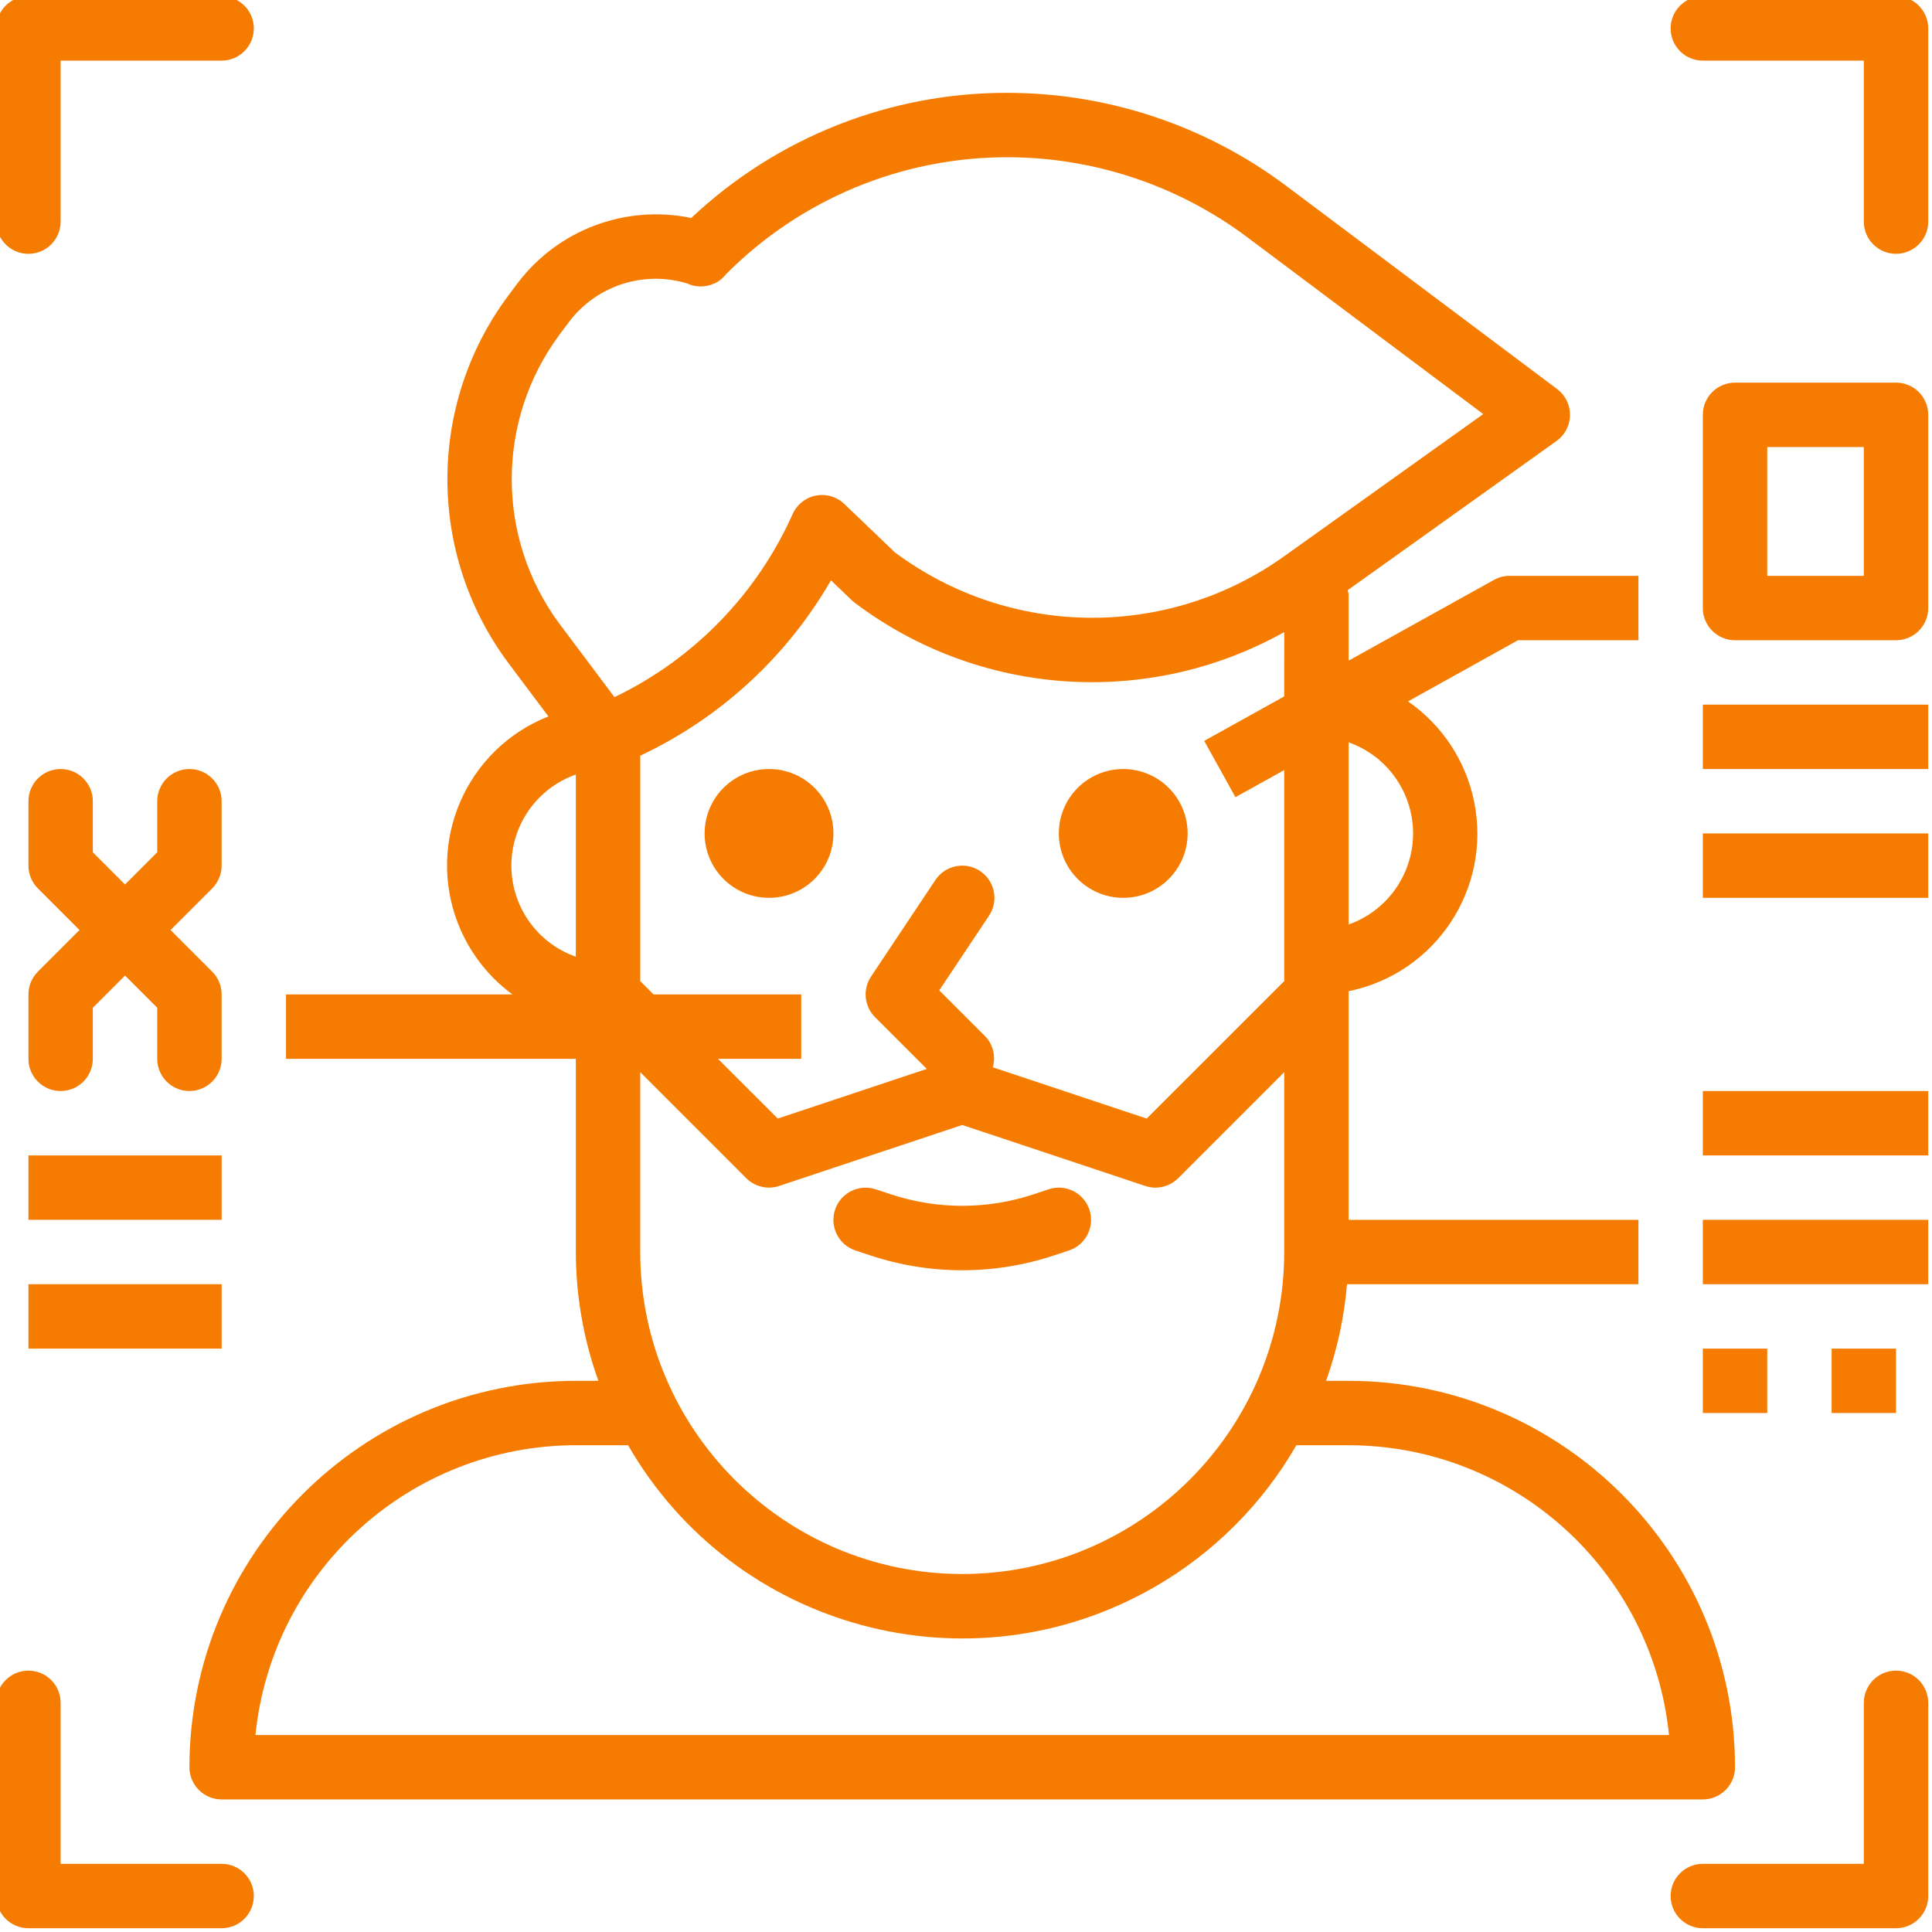
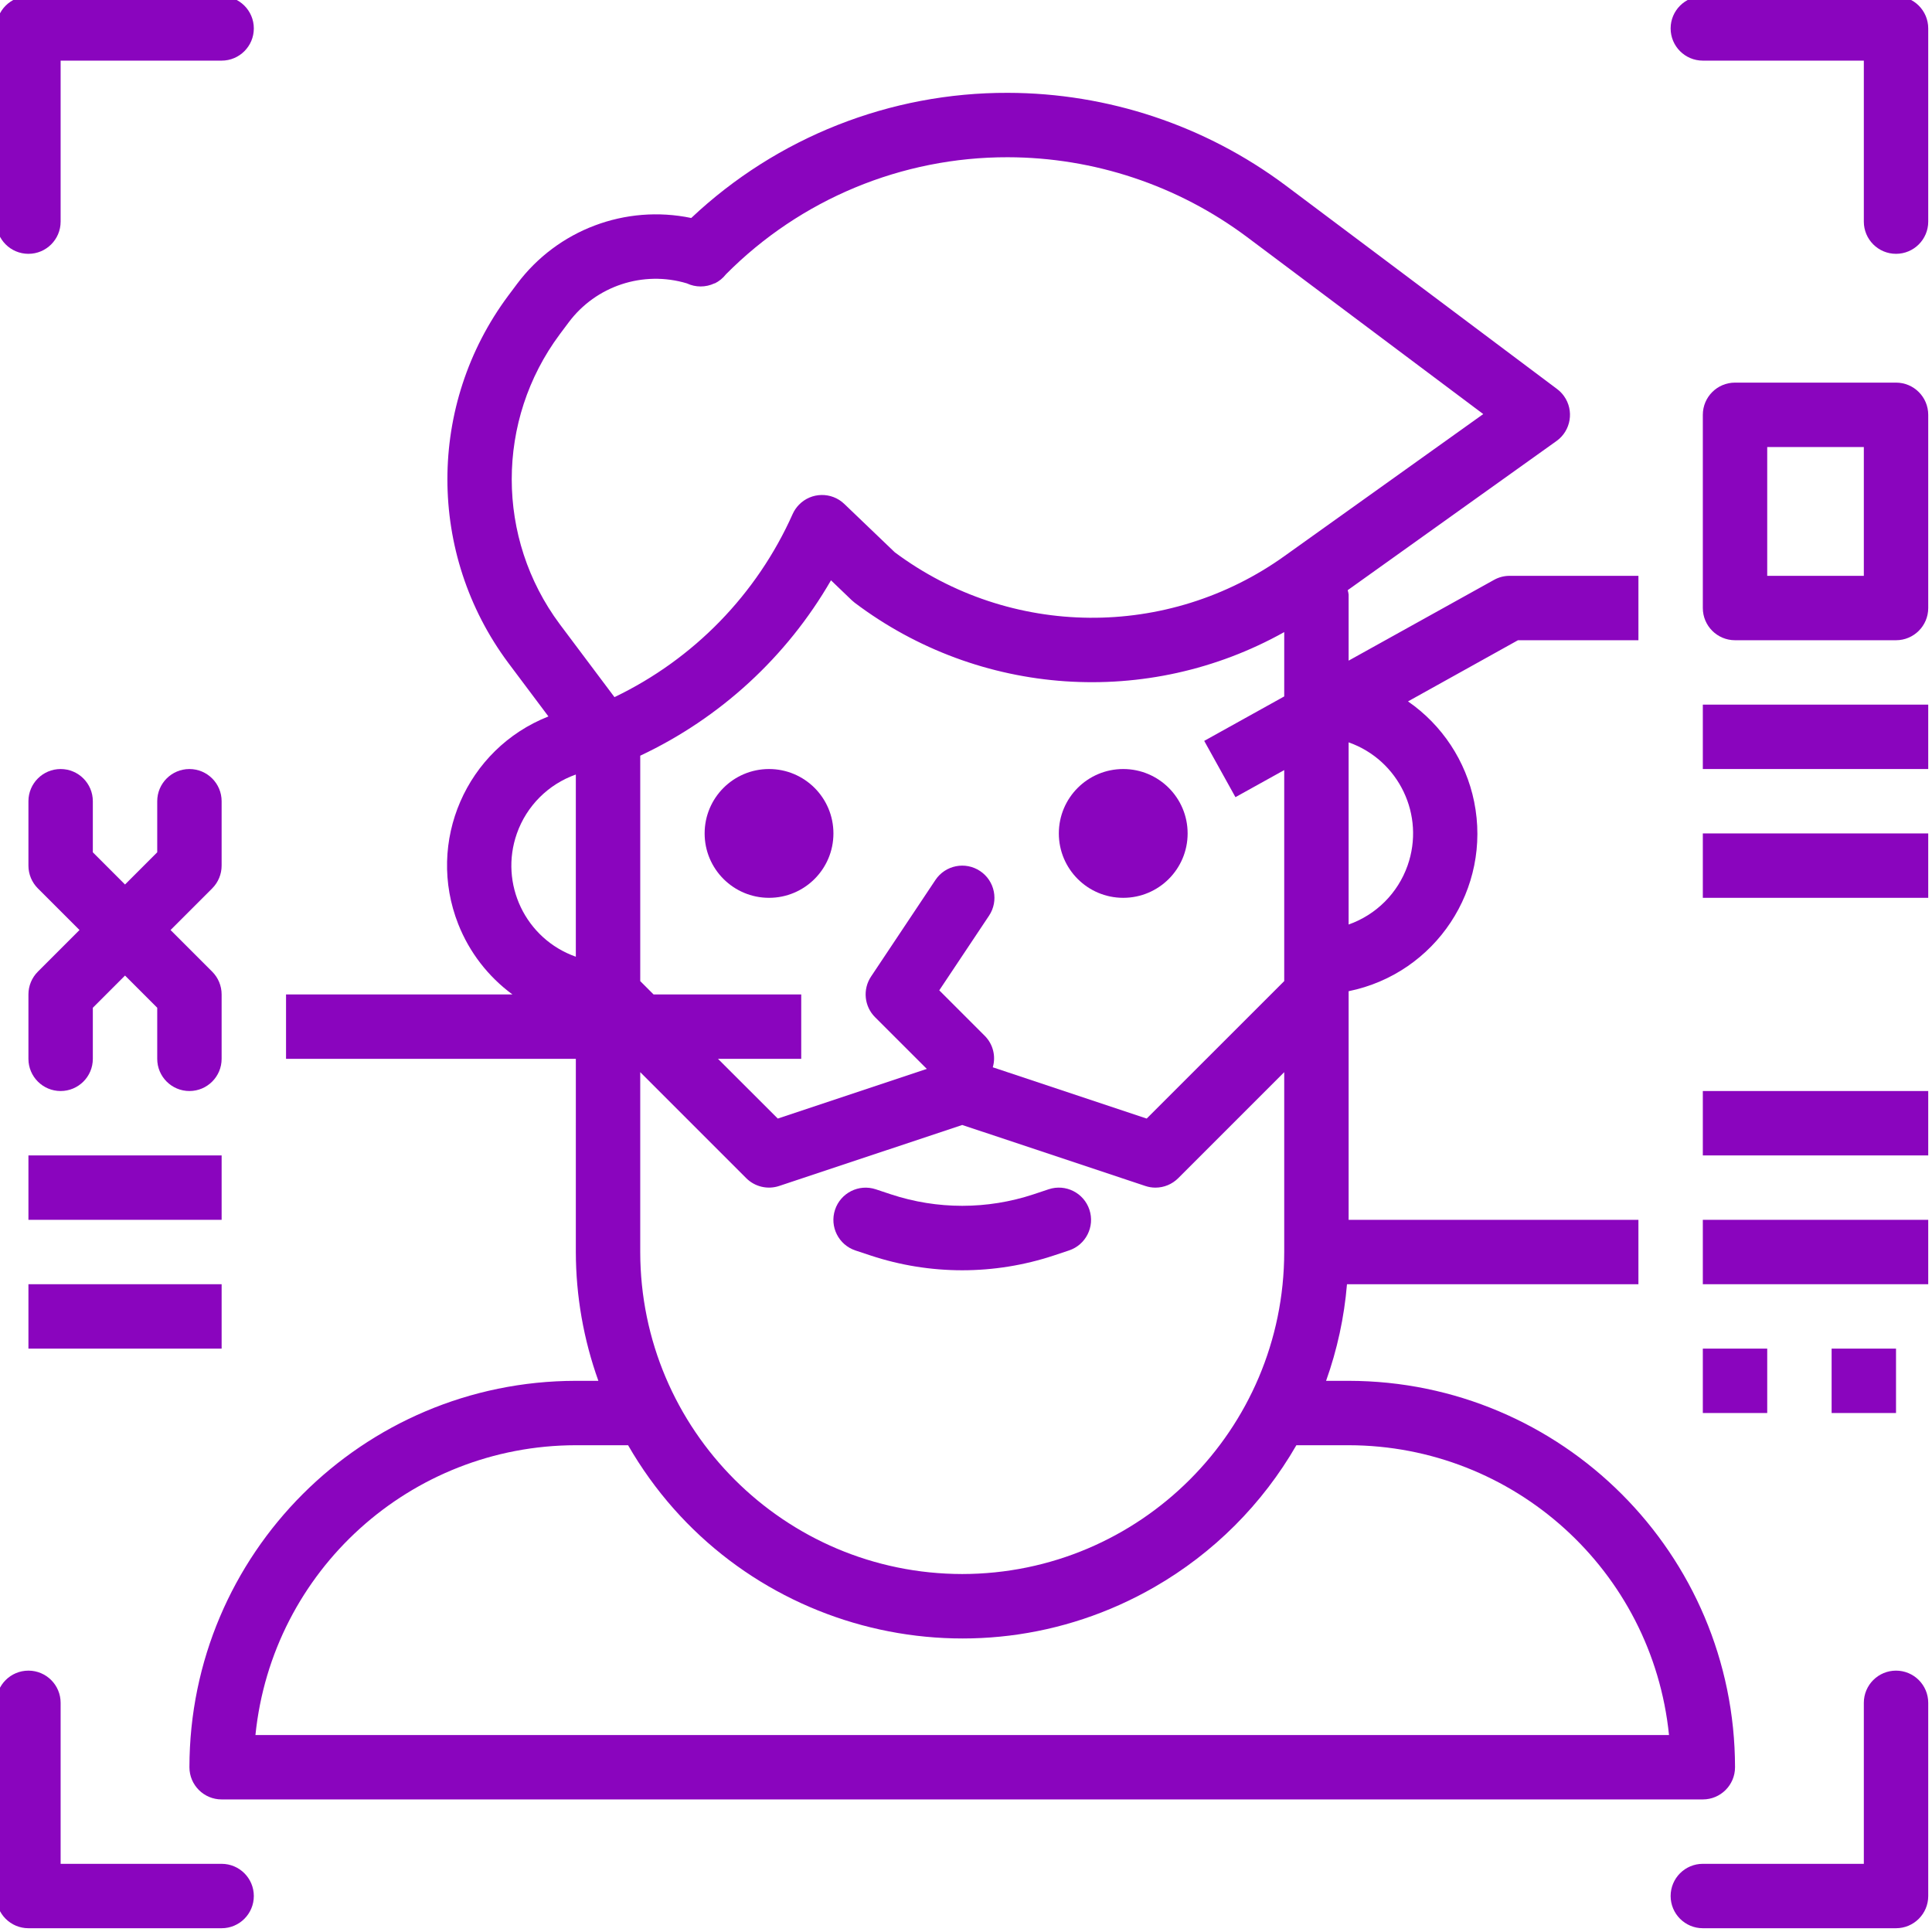
<svg xmlns="http://www.w3.org/2000/svg" height="512px" viewBox="1 1 512 512" width="512px">
-   <path d="m8.535 68.266c4.711 0 8.531-3.82 8.531-8.531v-42.668h42.668c4.711 0 8.531-3.82 8.531-8.531 0-4.715-3.82-8.535-8.531-8.535h-51.199c-4.715 0-8.535 3.82-8.535 8.535v51.199c0 4.711 3.82 8.531 8.535 8.531zm0 0" fill="#f57c00" />
-   <path d="m503.465 443.734c-4.711 0-8.531 3.82-8.531 8.531v42.668h-42.668c-4.711 0-8.531 3.82-8.531 8.531 0 4.715 3.82 8.535 8.531 8.535h51.199c4.715 0 8.535-3.82 8.535-8.535v-51.199c0-4.711-3.82-8.531-8.535-8.531zm0 0" fill="#f57c00" />
-   <path d="m59.734 494.934h-42.668v-42.668c0-4.711-3.82-8.531-8.531-8.531-4.715 0-8.535 3.82-8.535 8.531v51.199c0 4.715 3.82 8.535 8.535 8.535h51.199c4.711 0 8.531-3.82 8.531-8.535 0-4.711-3.82-8.531-8.531-8.531zm0 0" fill="#f57c00" />
-   <path d="m503.465 0h-51.199c-4.711 0-8.531 3.82-8.531 8.535 0 4.711 3.82 8.531 8.531 8.531h42.668v42.668c0 4.711 3.82 8.531 8.531 8.531 4.715 0 8.535-3.82 8.535-8.531v-51.199c0-4.715-3.82-8.535-8.535-8.535zm0 0" fill="#f57c00" />
-   <path d="m153.602 332.801c.023 11.637 2.043 23.18 5.973 34.133h-5.973c-56.531.062-102.34 45.871-102.402 102.398 0 4.715 3.82 8.535 8.535 8.535h392.531c4.715 0 8.535-3.82 8.535-8.535-.062-56.527-45.871-102.336-102.402-102.398h-5.973c2.949-8.258 4.809-16.863 5.539-25.602h77.234v-17.066h-76.801v-60.586c23.059-4.691 37.953-27.184 33.262-50.242-2.195-10.785-8.473-20.301-17.523-26.559l29.141-16.211h31.922v-17.066h-34.133c-1.449-.004-2.875.367-4.137 1.074l-38.531 21.402v-17.504c-.047-.398-.129-.789-.238-1.176l55.332-39.527c3.832-2.742 4.719-8.07 1.977-11.906-.504-.707-1.117-1.336-1.816-1.859l-71.953-53.965c-21.262-15.883-47.078-24.488-73.617-24.539-31.18-.09-61.207 11.781-83.898 33.168-17.461-3.637-35.449 3.164-46.141 17.441l-2.363 3.156c-21.488 28.867-21.488 68.414 0 97.281l10.656 14.215c-21.797 8.602-32.496 33.242-23.898 55.039 2.934 7.438 7.914 13.898 14.359 18.633h-59.996v17.066h76.801zm102.398 85.332c-47.105-.051-85.281-38.227-85.332-85.332v-47.668l28.098 28.102c2.289 2.281 5.668 3.078 8.73 2.055l48.504-16.16 48.504 16.16c.867.293 1.777.445 2.695.445 2.266 0 4.434-.902 6.035-2.5l28.098-28.102v47.668c-.051 47.105-38.227 85.281-85.332 85.332zm85.332-232.574-21.203 11.781 8.277 14.918 12.926-7.176v55.918l-36.445 36.43-40.789-13.586c.863-2.93.07-6.094-2.066-8.277l-12.117-12.117 13.188-19.781c2.613-3.918 1.555-9.219-2.367-11.832-3.918-2.617-9.219-1.559-11.836 2.363l-17.066 25.598c-2.254 3.387-1.809 7.895 1.066 10.77l13.715 13.703-39.492 13.16-15.848-15.828h22.059v-17.066h-39.133l-3.531-3.535v-59.734c21.195-9.973 38.836-26.191 50.551-46.48l5.488 5.266c.25.238.516.465.793.676 33.047 24.93 77.699 27.984 113.832 7.781zm17.066 198.441c43.805.051 80.477 33.219 84.906 76.801h-374.609c4.43-43.582 41.102-76.75 84.906-76.801h13.848c28.156 48.906 90.629 65.727 139.531 37.566 15.617-8.988 28.578-21.949 37.57-37.566zm0-137.992v-48.281c13.336 4.703 20.328 19.328 15.621 32.66-2.574 7.301-8.316 13.043-15.621 15.621zm-209.066-156.406 2.355-3.148c7.23-9.695 19.75-13.832 31.336-10.359 2.312 1.094 5 1.094 7.312 0h.102c1.148-.566 2.156-1.387 2.938-2.398 19.754-19.91 46.66-31.082 74.707-31.027 22.848.043 45.07 7.453 63.371 21.129l62.625 46.934-52.566 37.547c-30.98 22.246-72.797 21.875-103.383-.914l-13.363-12.801c-3.395-3.27-8.797-3.168-12.062.23-.68.703-1.23 1.516-1.633 2.406-9.488 21.273-26.227 38.48-47.23 48.547l-14.508-19.344c-16.957-22.793-16.957-54.012 0-76.801zm4.27 116.656v48.281c-13.336-4.703-20.328-19.324-15.621-32.66 2.574-7.301 8.316-13.043 15.621-15.621zm0 0" fill="#f57c00" />
-   <path d="m315.734 221.867c0 9.426-7.641 17.066-17.066 17.066s-17.066-7.641-17.066-17.066c0-9.426 7.641-17.066 17.066-17.066s17.066 7.641 17.066 17.066zm0 0" fill="#f57c00" />
-   <path d="m221.867 221.867c0 9.426-7.641 17.066-17.066 17.066s-17.066-7.641-17.066-17.066c0-9.426 7.641-17.066 17.066-17.066s17.066 7.641 17.066 17.066zm0 0" fill="#f57c00" />
-   <path d="m278.914 316.168-4.02 1.34c-12.273 4.062-25.523 4.062-37.797 0l-4.008-1.332c-4.48-1.484-9.312.941-10.797 5.418-1.484 4.48.941 9.312 5.418 10.797l3.996 1.324c15.77 5.227 32.809 5.227 48.578 0l4.004-1.332c4.477-1.484 6.902-6.316 5.418-10.797-1.484-4.477-6.316-6.902-10.793-5.418zm0 0" fill="#f57c00" />
-   <path d="m503.465 102.398h-42.664c-4.715 0-8.535 3.82-8.535 8.535v51.199c0 4.715 3.82 8.535 8.535 8.535h42.664c4.715 0 8.535-3.82 8.535-8.535v-51.199c0-4.715-3.82-8.535-8.535-8.535zm-8.531 51.203h-25.602v-34.133h25.602zm0 0" fill="#f57c00" />
-   <path d="m452.266 187.734h59.734v17.066h-59.734zm0 0" fill="#f57c00" />
-   <path d="m452.266 221.867h59.734v17.066h-59.734zm0 0" fill="#f57c00" />
-   <path d="m452.266 290.133h59.734v17.066h-59.734zm0 0" fill="#f57c00" />
-   <path d="m452.266 324.266h59.734v17.066h-59.734zm0 0" fill="#f57c00" />
-   <path d="m8.535 264.535v17.066c0 4.711 3.82 8.531 8.531 8.531 4.715 0 8.535-3.82 8.535-8.531v-13.535l8.531-8.535 8.535 8.535v13.535c0 4.711 3.82 8.531 8.531 8.531 4.715 0 8.535-3.82 8.535-8.531v-17.066c0-2.266-.902-4.434-2.5-6.035l-11.035-11.035 11.035-11.031c1.598-1.602 2.5-3.77 2.5-6.035v-17.066c0-4.711-3.82-8.531-8.535-8.531-4.711 0-8.531 3.82-8.531 8.531v13.535l-8.535 8.535-8.531-8.535v-13.535c0-4.711-3.82-8.531-8.535-8.531-4.711 0-8.531 3.82-8.531 8.531v17.066c0 2.266.898 4.434 2.5 6.035l11.031 11.031-11.031 11.035c-1.602 1.602-2.5 3.77-2.5 6.035zm0 0" fill="#f57c00" />
-   <path d="m8.535 307.199h51.199v17.066h-51.199zm0 0" fill="#f57c00" />
-   <path d="m8.535 341.332h51.199v17.066h-51.199zm0 0" fill="#f57c00" />
-   <path d="m452.266 358.398h17.066v17.066h-17.066zm0 0" fill="#f57c00" />
-   <path d="m486.398 358.398h17.066v17.066h-17.066zm0 0" fill="#f57c00" />
+   <path d="m8.535 68.266c4.711 0 8.531-3.82 8.531-8.531v-42.668h42.668c4.711 0 8.531-3.82 8.531-8.531 0-4.715-3.82-8.535-8.531-8.535h-51.199c-4.715 0-8.535 3.82-8.535 8.535v51.199c0 4.711 3.82 8.531 8.535 8.531zm0 0" fill="#8A05BE" />
+   <path d="m503.465 443.734c-4.711 0-8.531 3.82-8.531 8.531v42.668h-42.668c-4.711 0-8.531 3.82-8.531 8.531 0 4.715 3.82 8.535 8.531 8.535h51.199c4.715 0 8.535-3.82 8.535-8.535v-51.199c0-4.711-3.82-8.531-8.535-8.531zm0 0" fill="#8A05BE" />
+   <path d="m59.734 494.934h-42.668v-42.668c0-4.711-3.82-8.531-8.531-8.531-4.715 0-8.535 3.82-8.535 8.531v51.199c0 4.715 3.82 8.535 8.535 8.535h51.199c4.711 0 8.531-3.82 8.531-8.535 0-4.711-3.82-8.531-8.531-8.531zm0 0" fill="#8A05BE" />
+   <path d="m503.465 0h-51.199c-4.711 0-8.531 3.82-8.531 8.535 0 4.711 3.82 8.531 8.531 8.531h42.668v42.668c0 4.711 3.82 8.531 8.531 8.531 4.715 0 8.535-3.82 8.535-8.531v-51.199c0-4.715-3.82-8.535-8.535-8.535zm0 0" fill="#8A05BE" />
+   <path d="m153.602 332.801c.023 11.637 2.043 23.18 5.973 34.133h-5.973c-56.531.062-102.34 45.871-102.402 102.398 0 4.715 3.82 8.535 8.535 8.535h392.531c4.715 0 8.535-3.82 8.535-8.535-.062-56.527-45.871-102.336-102.402-102.398h-5.973c2.949-8.258 4.809-16.863 5.539-25.602h77.234v-17.066h-76.801v-60.586c23.059-4.691 37.953-27.184 33.262-50.242-2.195-10.785-8.473-20.301-17.523-26.559l29.141-16.211h31.922v-17.066h-34.133c-1.449-.004-2.875.367-4.137 1.074l-38.531 21.402v-17.504c-.047-.398-.129-.789-.238-1.176l55.332-39.527c3.832-2.742 4.719-8.07 1.977-11.906-.504-.707-1.117-1.336-1.816-1.859l-71.953-53.965c-21.262-15.883-47.078-24.488-73.617-24.539-31.18-.09-61.207 11.781-83.898 33.168-17.461-3.637-35.449 3.164-46.141 17.441l-2.363 3.156c-21.488 28.867-21.488 68.414 0 97.281l10.656 14.215c-21.797 8.602-32.496 33.242-23.898 55.039 2.934 7.438 7.914 13.898 14.359 18.633h-59.996v17.066h76.801zm102.398 85.332c-47.105-.051-85.281-38.227-85.332-85.332v-47.668l28.098 28.102c2.289 2.281 5.668 3.078 8.73 2.055l48.504-16.16 48.504 16.16c.867.293 1.777.445 2.695.445 2.266 0 4.434-.902 6.035-2.5l28.098-28.102v47.668c-.051 47.105-38.227 85.281-85.332 85.332zm85.332-232.574-21.203 11.781 8.277 14.918 12.926-7.176v55.918l-36.445 36.43-40.789-13.586c.863-2.93.07-6.094-2.066-8.277l-12.117-12.117 13.188-19.781c2.613-3.918 1.555-9.219-2.367-11.832-3.918-2.617-9.219-1.559-11.836 2.363l-17.066 25.598c-2.254 3.387-1.809 7.895 1.066 10.77l13.715 13.703-39.492 13.16-15.848-15.828h22.059v-17.066h-39.133l-3.531-3.535v-59.734c21.195-9.973 38.836-26.191 50.551-46.48l5.488 5.266c.25.238.516.465.793.676 33.047 24.93 77.699 27.984 113.832 7.781zm17.066 198.441c43.805.051 80.477 33.219 84.906 76.801h-374.609c4.43-43.582 41.102-76.75 84.906-76.801h13.848c28.156 48.906 90.629 65.727 139.531 37.566 15.617-8.988 28.578-21.949 37.57-37.566zm0-137.992v-48.281c13.336 4.703 20.328 19.328 15.621 32.66-2.574 7.301-8.316 13.043-15.621 15.621zm-209.066-156.406 2.355-3.148c7.23-9.695 19.75-13.832 31.336-10.359 2.312 1.094 5 1.094 7.312 0h.102c1.148-.566 2.156-1.387 2.938-2.398 19.754-19.91 46.66-31.082 74.707-31.027 22.848.043 45.07 7.453 63.371 21.129l62.625 46.934-52.566 37.547c-30.98 22.246-72.797 21.875-103.383-.914l-13.363-12.801c-3.395-3.27-8.797-3.168-12.062.23-.68.703-1.23 1.516-1.633 2.406-9.488 21.273-26.227 38.48-47.23 48.547l-14.508-19.344c-16.957-22.793-16.957-54.012 0-76.801zm4.27 116.656v48.281c-13.336-4.703-20.328-19.324-15.621-32.66 2.574-7.301 8.316-13.043 15.621-15.621zm0 0" fill="#8A05BE" />
+   <path d="m315.734 221.867c0 9.426-7.641 17.066-17.066 17.066s-17.066-7.641-17.066-17.066c0-9.426 7.641-17.066 17.066-17.066s17.066 7.641 17.066 17.066zm0 0" fill="#8A05BE" />
+   <path d="m221.867 221.867c0 9.426-7.641 17.066-17.066 17.066s-17.066-7.641-17.066-17.066c0-9.426 7.641-17.066 17.066-17.066s17.066 7.641 17.066 17.066zm0 0" fill="#8A05BE" />
+   <path d="m278.914 316.168-4.02 1.34c-12.273 4.062-25.523 4.062-37.797 0l-4.008-1.332c-4.48-1.484-9.312.941-10.797 5.418-1.484 4.48.941 9.312 5.418 10.797l3.996 1.324c15.77 5.227 32.809 5.227 48.578 0l4.004-1.332c4.477-1.484 6.902-6.316 5.418-10.797-1.484-4.477-6.316-6.902-10.793-5.418zm0 0" fill="#8A05BE" />
+   <path d="m503.465 102.398h-42.664c-4.715 0-8.535 3.82-8.535 8.535v51.199c0 4.715 3.82 8.535 8.535 8.535h42.664c4.715 0 8.535-3.82 8.535-8.535v-51.199c0-4.715-3.82-8.535-8.535-8.535zm-8.531 51.203h-25.602v-34.133h25.602zm0 0" fill="#8A05BE" />
+   <path d="m452.266 187.734h59.734v17.066h-59.734zm0 0" fill="#8A05BE" />
+   <path d="m452.266 221.867h59.734v17.066h-59.734zm0 0" fill="#8A05BE" />
+   <path d="m452.266 290.133h59.734v17.066h-59.734zm0 0" fill="#8A05BE" />
+   <path d="m452.266 324.266h59.734v17.066h-59.734zm0 0" fill="#8A05BE" />
+   <path d="m8.535 264.535v17.066c0 4.711 3.82 8.531 8.531 8.531 4.715 0 8.535-3.82 8.535-8.531v-13.535l8.531-8.535 8.535 8.535v13.535c0 4.711 3.82 8.531 8.531 8.531 4.715 0 8.535-3.82 8.535-8.531v-17.066c0-2.266-.902-4.434-2.5-6.035l-11.035-11.035 11.035-11.031c1.598-1.602 2.5-3.77 2.5-6.035v-17.066c0-4.711-3.82-8.531-8.535-8.531-4.711 0-8.531 3.82-8.531 8.531v13.535l-8.535 8.535-8.531-8.535v-13.535c0-4.711-3.82-8.531-8.535-8.531-4.711 0-8.531 3.82-8.531 8.531v17.066c0 2.266.898 4.434 2.5 6.035l11.031 11.031-11.031 11.035c-1.602 1.602-2.5 3.77-2.5 6.035zm0 0" fill="#8A05BE" />
+   <path d="m8.535 307.199h51.199v17.066h-51.199zm0 0" fill="#8A05BE" />
+   <path d="m8.535 341.332h51.199v17.066h-51.199zm0 0" fill="#8A05BE" />
+   <path d="m452.266 358.398h17.066v17.066h-17.066zm0 0" fill="#8A05BE" />
+   <path d="m486.398 358.398h17.066v17.066h-17.066zm0 0" fill="#8A05BE" />
</svg>
